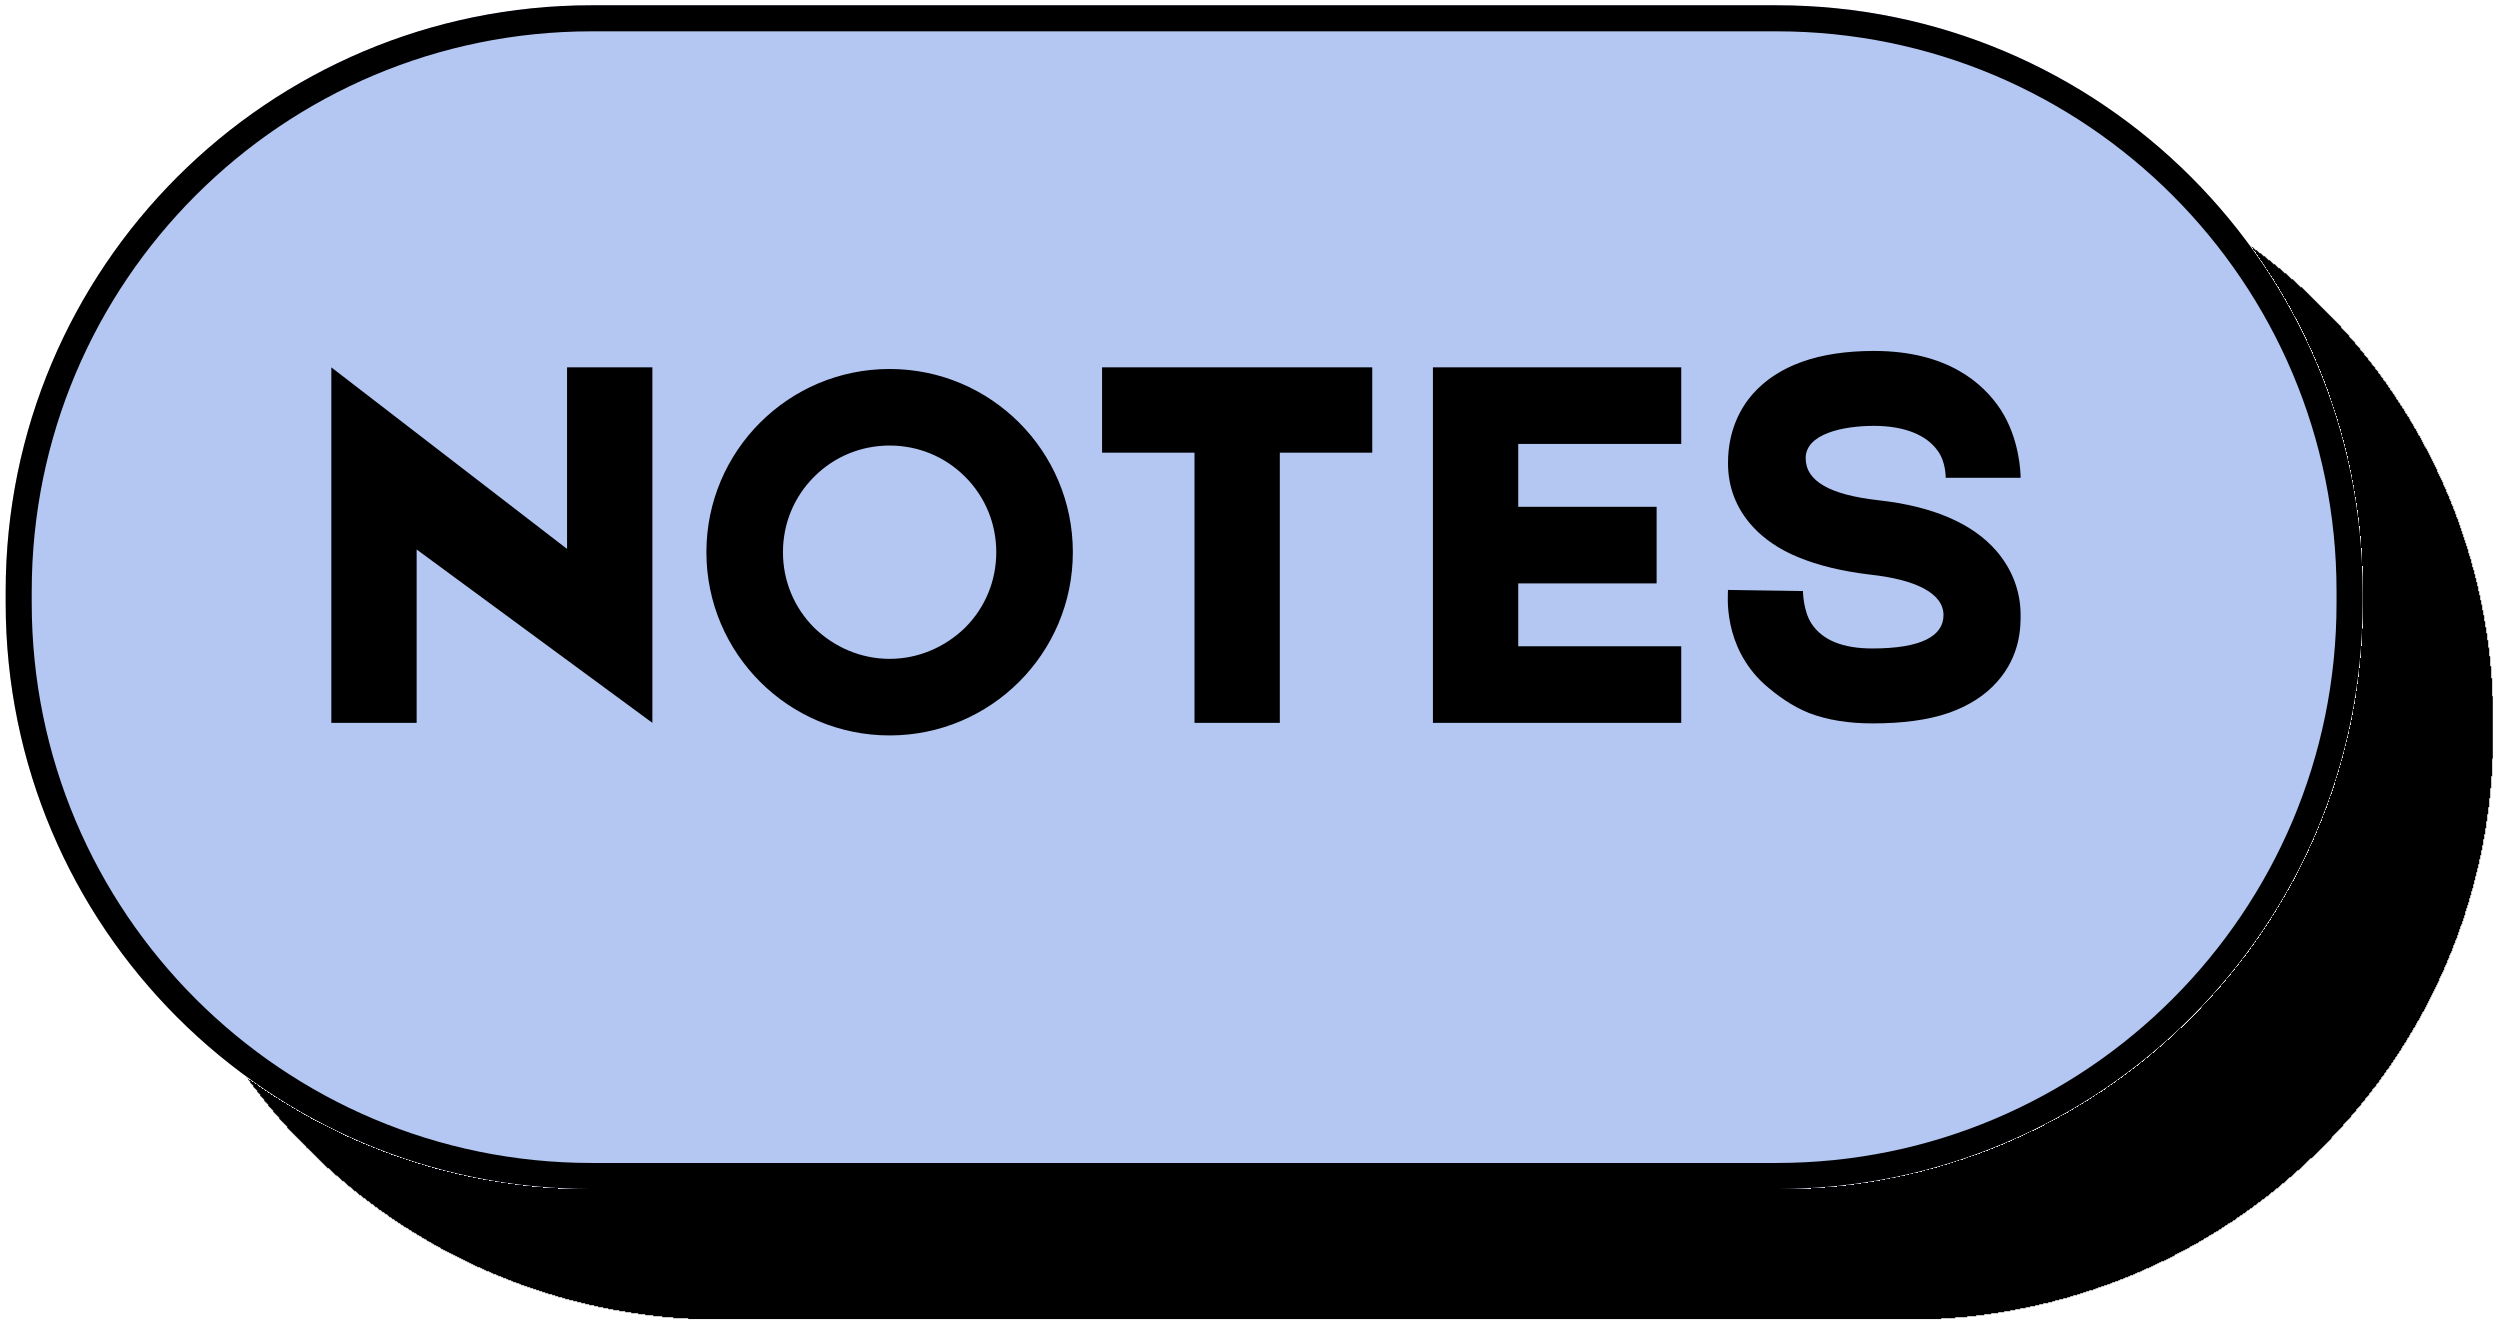
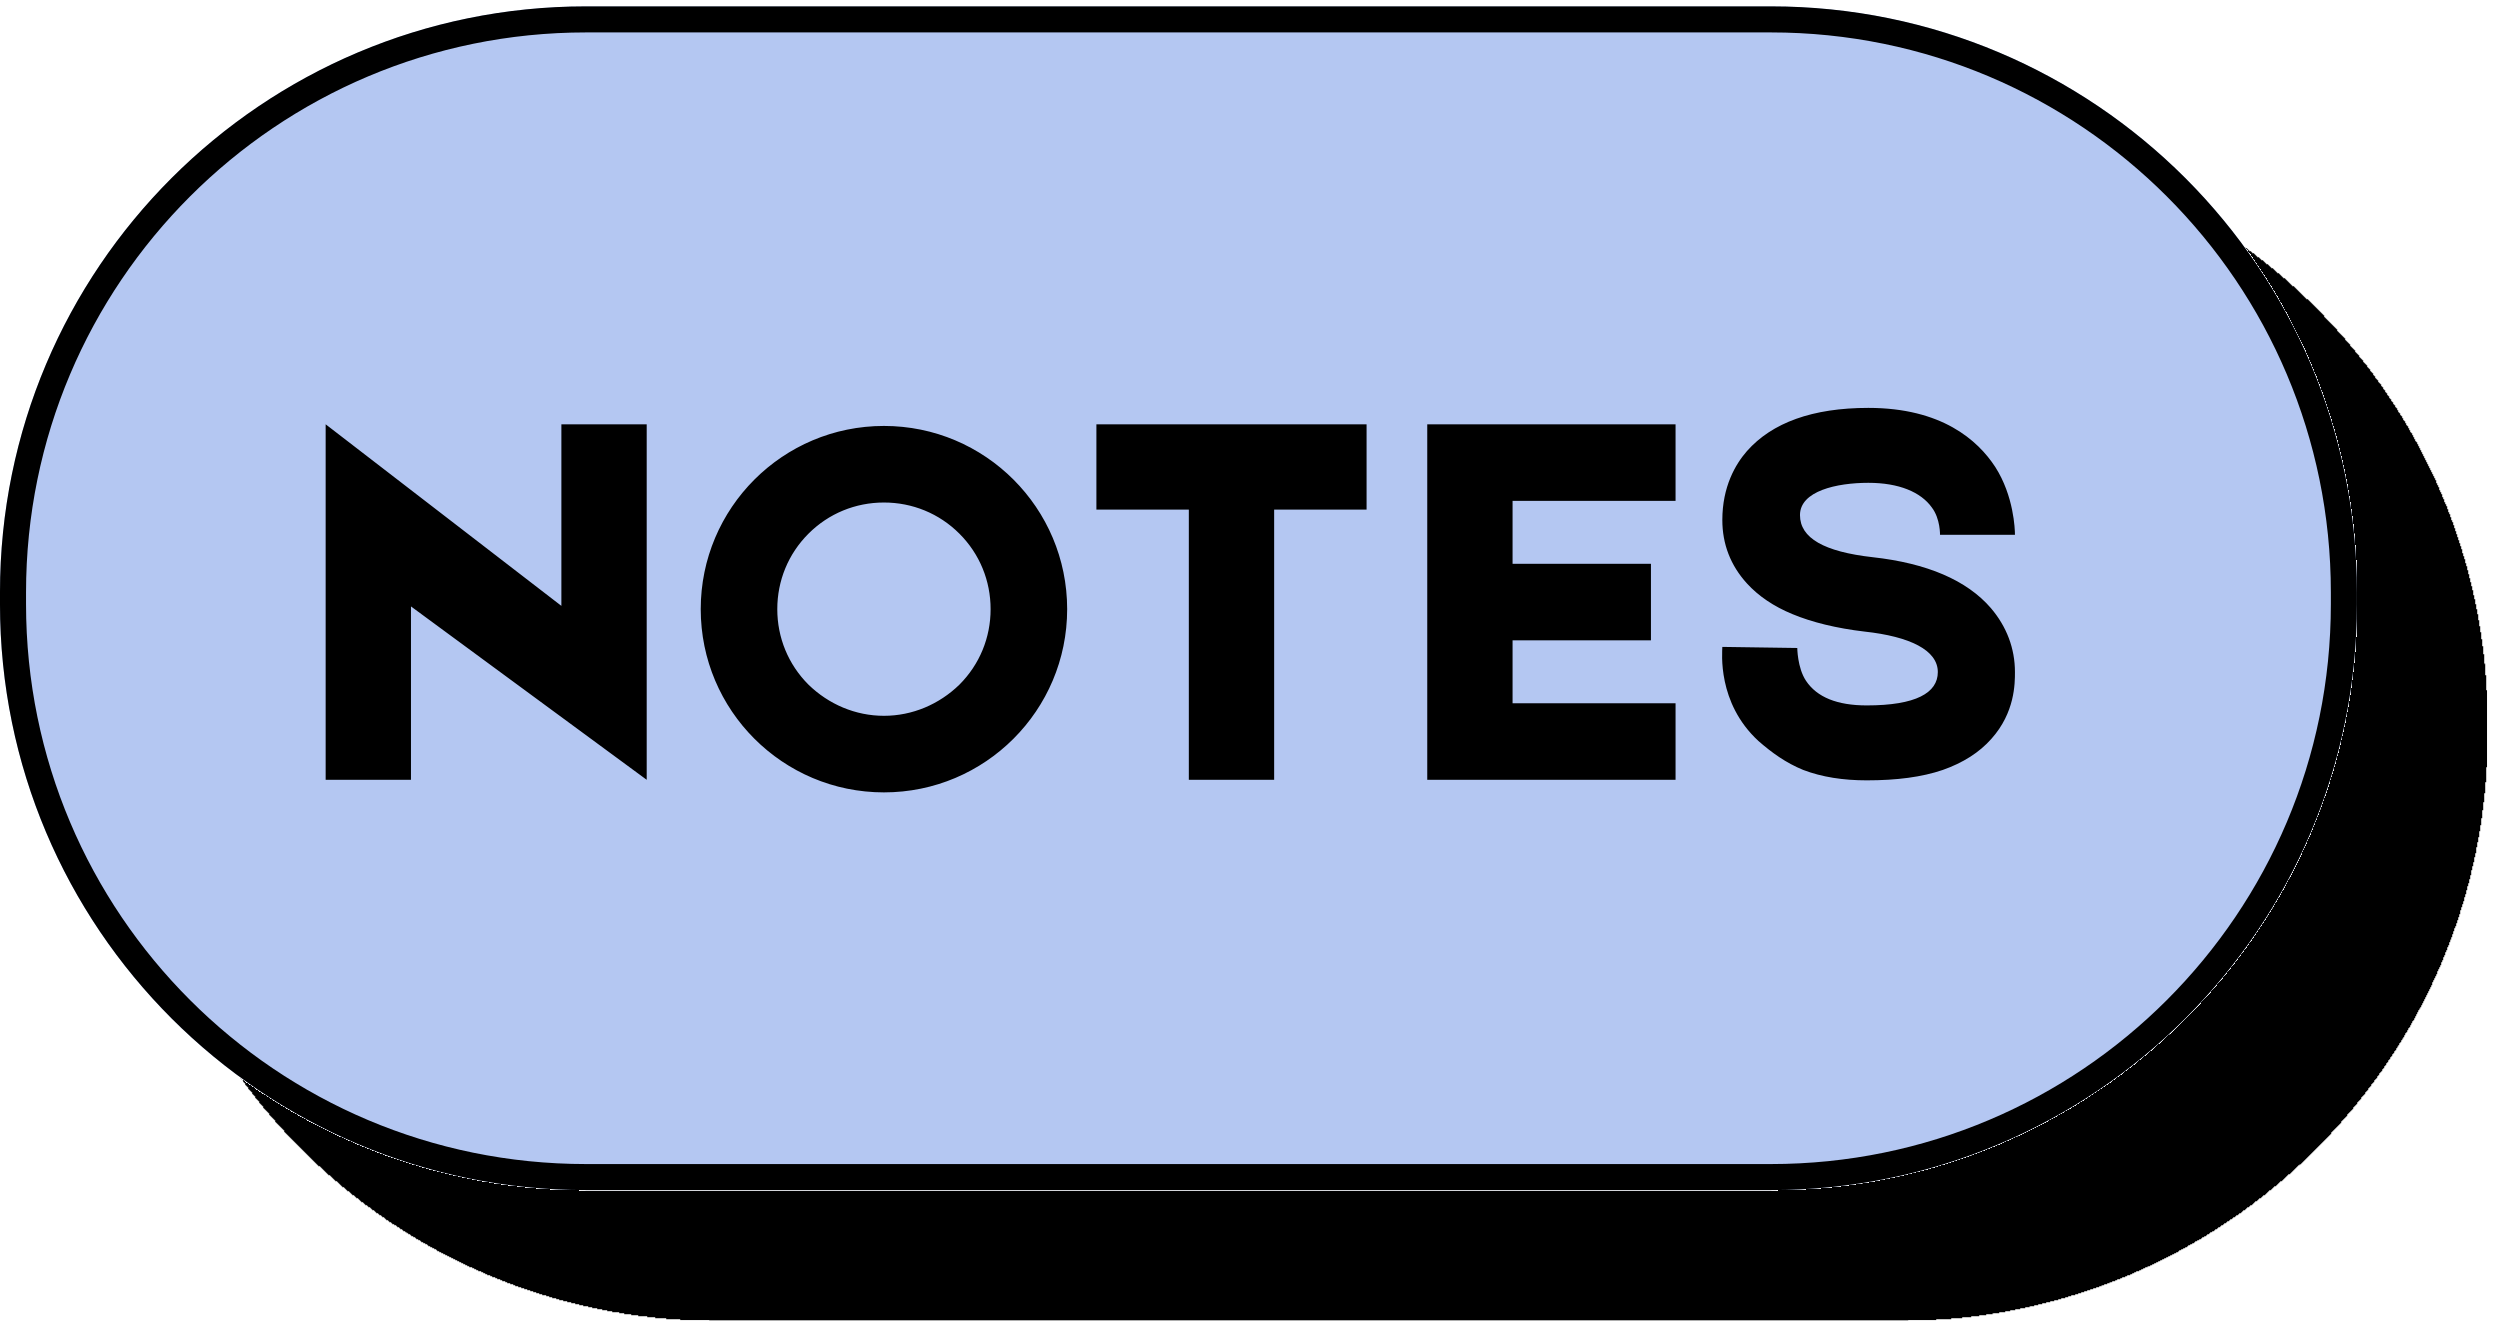
<svg xmlns="http://www.w3.org/2000/svg" width="179" height="95" viewBox="0 0 179 95" fill="none">
-   <g filter="url(#filter0_d_261_1949)">
-     <rect x="0.406" y="0.379" width="168.755" height="84.755" rx="41.958" fill="#B4C7F2" />
-     <rect x="1.339" y="1.311" width="166.89" height="82.89" rx="41.025" stroke="black" stroke-width="1.865" />
-     <path d="M40.601 26.302H46.71V51.756L29.832 39.342V51.756H23.723V26.302L40.601 39.303V26.302ZM63.697 26.419C70.941 26.419 76.816 32.293 76.816 39.538C76.816 46.782 70.941 52.657 63.697 52.657C56.452 52.657 50.578 46.782 50.578 39.538C50.578 32.293 56.452 26.419 63.697 26.419ZM69.101 44.942C70.55 43.493 71.333 41.574 71.333 39.538C71.333 37.501 70.55 35.583 69.101 34.134C67.652 32.685 65.733 31.901 63.697 31.901C61.66 31.901 59.742 32.685 58.293 34.134C56.844 35.583 56.06 37.501 56.06 39.538C56.06 41.574 56.844 43.493 58.293 44.942C59.742 46.352 61.66 47.174 63.697 47.174C65.733 47.174 67.652 46.352 69.101 44.942ZM98.253 32.411H91.635V51.756H85.526V32.411H78.908V26.302H98.253V32.411ZM108.706 41.77V46.273H120.376V51.756H102.597V26.302H120.376V31.784H108.706V36.288H118.614V41.77H108.706ZM134.063 51.795C132.379 51.795 130.852 51.56 129.521 51.051C128.268 50.542 127.249 49.798 126.309 48.975C123.333 46.234 123.725 42.592 123.725 42.24L129.09 42.318V42.279C129.09 42.279 129.09 43.728 129.716 44.668C130.5 45.843 131.949 46.43 134.063 46.43C137.588 46.43 139.154 45.529 139.154 44.041C139.154 42.475 137.157 41.496 133.907 41.143C131.909 40.908 130.147 40.478 128.737 39.89C127.406 39.342 126.309 38.598 125.487 37.697C124.312 36.405 123.725 34.878 123.725 33.155C123.725 30.766 124.665 29.16 125.487 28.22C127.289 26.184 130.186 25.127 134.181 25.127C139.428 25.127 142.013 27.437 143.266 29.356C144.597 31.432 144.676 33.82 144.676 34.212H139.311V34.251C139.311 34.251 139.35 33.076 138.723 32.254C137.94 31.157 136.374 30.492 134.181 30.492C131.909 30.492 129.286 31.079 129.286 32.802C129.286 34.447 131.009 35.426 134.494 35.818C138.371 36.248 141.23 37.462 142.953 39.459C144.088 40.791 144.676 42.357 144.676 44.041C144.676 44.864 144.676 46.939 142.992 48.819C142.13 49.798 140.956 50.542 139.507 51.051C138.018 51.56 136.217 51.795 134.063 51.795Z" fill="black" />
+   <g filter="url(#filter0_d_499_1782)">
+     <rect y="0.457" width="168.755" height="84.755" rx="41.958" fill="#B4C7F2" />
+     <rect x="0.932" y="1.389" width="166.89" height="82.89" rx="41.025" stroke="black" stroke-width="1.865" />
+     <path d="M40.195 30.38H46.304V55.834L29.426 43.42V55.834H23.317V30.38L40.195 43.381V30.38ZM63.291 30.497C70.535 30.497 76.409 36.371 76.409 43.616C76.409 50.861 70.535 56.735 63.291 56.735C56.046 56.735 50.172 50.861 50.172 43.616C50.172 36.371 56.046 30.497 63.291 30.497ZM68.695 49.02C70.144 47.571 70.927 45.652 70.927 43.616C70.927 41.58 70.144 39.661 68.695 38.212C67.246 36.763 65.327 35.98 63.291 35.98C61.254 35.98 59.335 36.763 57.886 38.212C56.437 39.661 55.654 41.58 55.654 43.616C55.654 45.652 56.437 47.571 57.886 49.02C59.335 50.43 61.254 51.252 63.291 51.252C65.327 51.252 67.246 50.43 68.695 49.02ZM97.847 36.489H91.229V55.834H85.12V36.489H78.502V30.38H97.847V36.489ZM108.3 45.848V50.352H119.97V55.834H102.191V30.38H119.97V35.862H108.3V40.366H118.208V45.848H108.3ZM133.657 55.873C131.973 55.873 130.446 55.638 129.114 55.129C127.861 54.62 126.843 53.876 125.903 53.054C122.927 50.312 123.319 46.67 123.319 46.318L128.684 46.396V46.357C128.684 46.357 128.684 47.806 129.31 48.746C130.093 49.921 131.542 50.508 133.657 50.508C137.181 50.508 138.748 49.608 138.748 48.119C138.748 46.553 136.751 45.574 133.5 45.221C131.503 44.986 129.741 44.556 128.331 43.968C127 43.42 125.903 42.676 125.081 41.775C123.906 40.483 123.319 38.956 123.319 37.233C123.319 34.844 124.259 33.238 125.081 32.298C126.882 30.262 129.78 29.205 133.775 29.205C139.022 29.205 141.607 31.515 142.86 33.434C144.191 35.51 144.27 37.898 144.27 38.29H138.905V38.329C138.905 38.329 138.944 37.154 138.317 36.332C137.534 35.236 135.967 34.57 133.775 34.57C131.503 34.57 128.879 35.157 128.879 36.88C128.879 38.525 130.603 39.504 134.088 39.896C137.965 40.326 140.823 41.54 142.546 43.538C143.682 44.869 144.27 46.435 144.27 48.119C144.27 48.942 144.27 51.017 142.586 52.897C141.724 53.876 140.549 54.62 139.1 55.129C137.612 55.638 135.811 55.873 133.657 55.873Z" fill="black" />
  </g>
  <defs>
-     <filter id="filter0_d_261_1949" x="0.406" y="0.379" width="178.078" height="94.079" filterUnits="userSpaceOnUse" color-interpolation-filters="sRGB">
+     <filter id="filter0_d_499_1782" x="0" y="0.457" width="178.078" height="94.078" filterUnits="userSpaceOnUse" color-interpolation-filters="sRGB">
      <feFlood flood-opacity="0" result="BackgroundImageFix" />
      <feColorMatrix in="SourceAlpha" type="matrix" values="0 0 0 0 0 0 0 0 0 0 0 0 0 0 0 0 0 0 127 0" result="hardAlpha" />
      <feOffset dx="9.324" dy="9.324" />
      <feComposite in2="hardAlpha" operator="out" />
      <feColorMatrix type="matrix" values="0 0 0 0 0 0 0 0 0 0 0 0 0 0 0 0 0 0 1 0" />
-       <feBlend mode="normal" in2="BackgroundImageFix" result="effect1_dropShadow_261_1949" />
-       <feBlend mode="normal" in="SourceGraphic" in2="effect1_dropShadow_261_1949" result="shape" />
+       <feBlend mode="normal" in2="BackgroundImageFix" result="effect1_dropShadow_499_1782" />
+       <feBlend mode="normal" in="SourceGraphic" in2="effect1_dropShadow_499_1782" result="shape" />
    </filter>
  </defs>
</svg>
